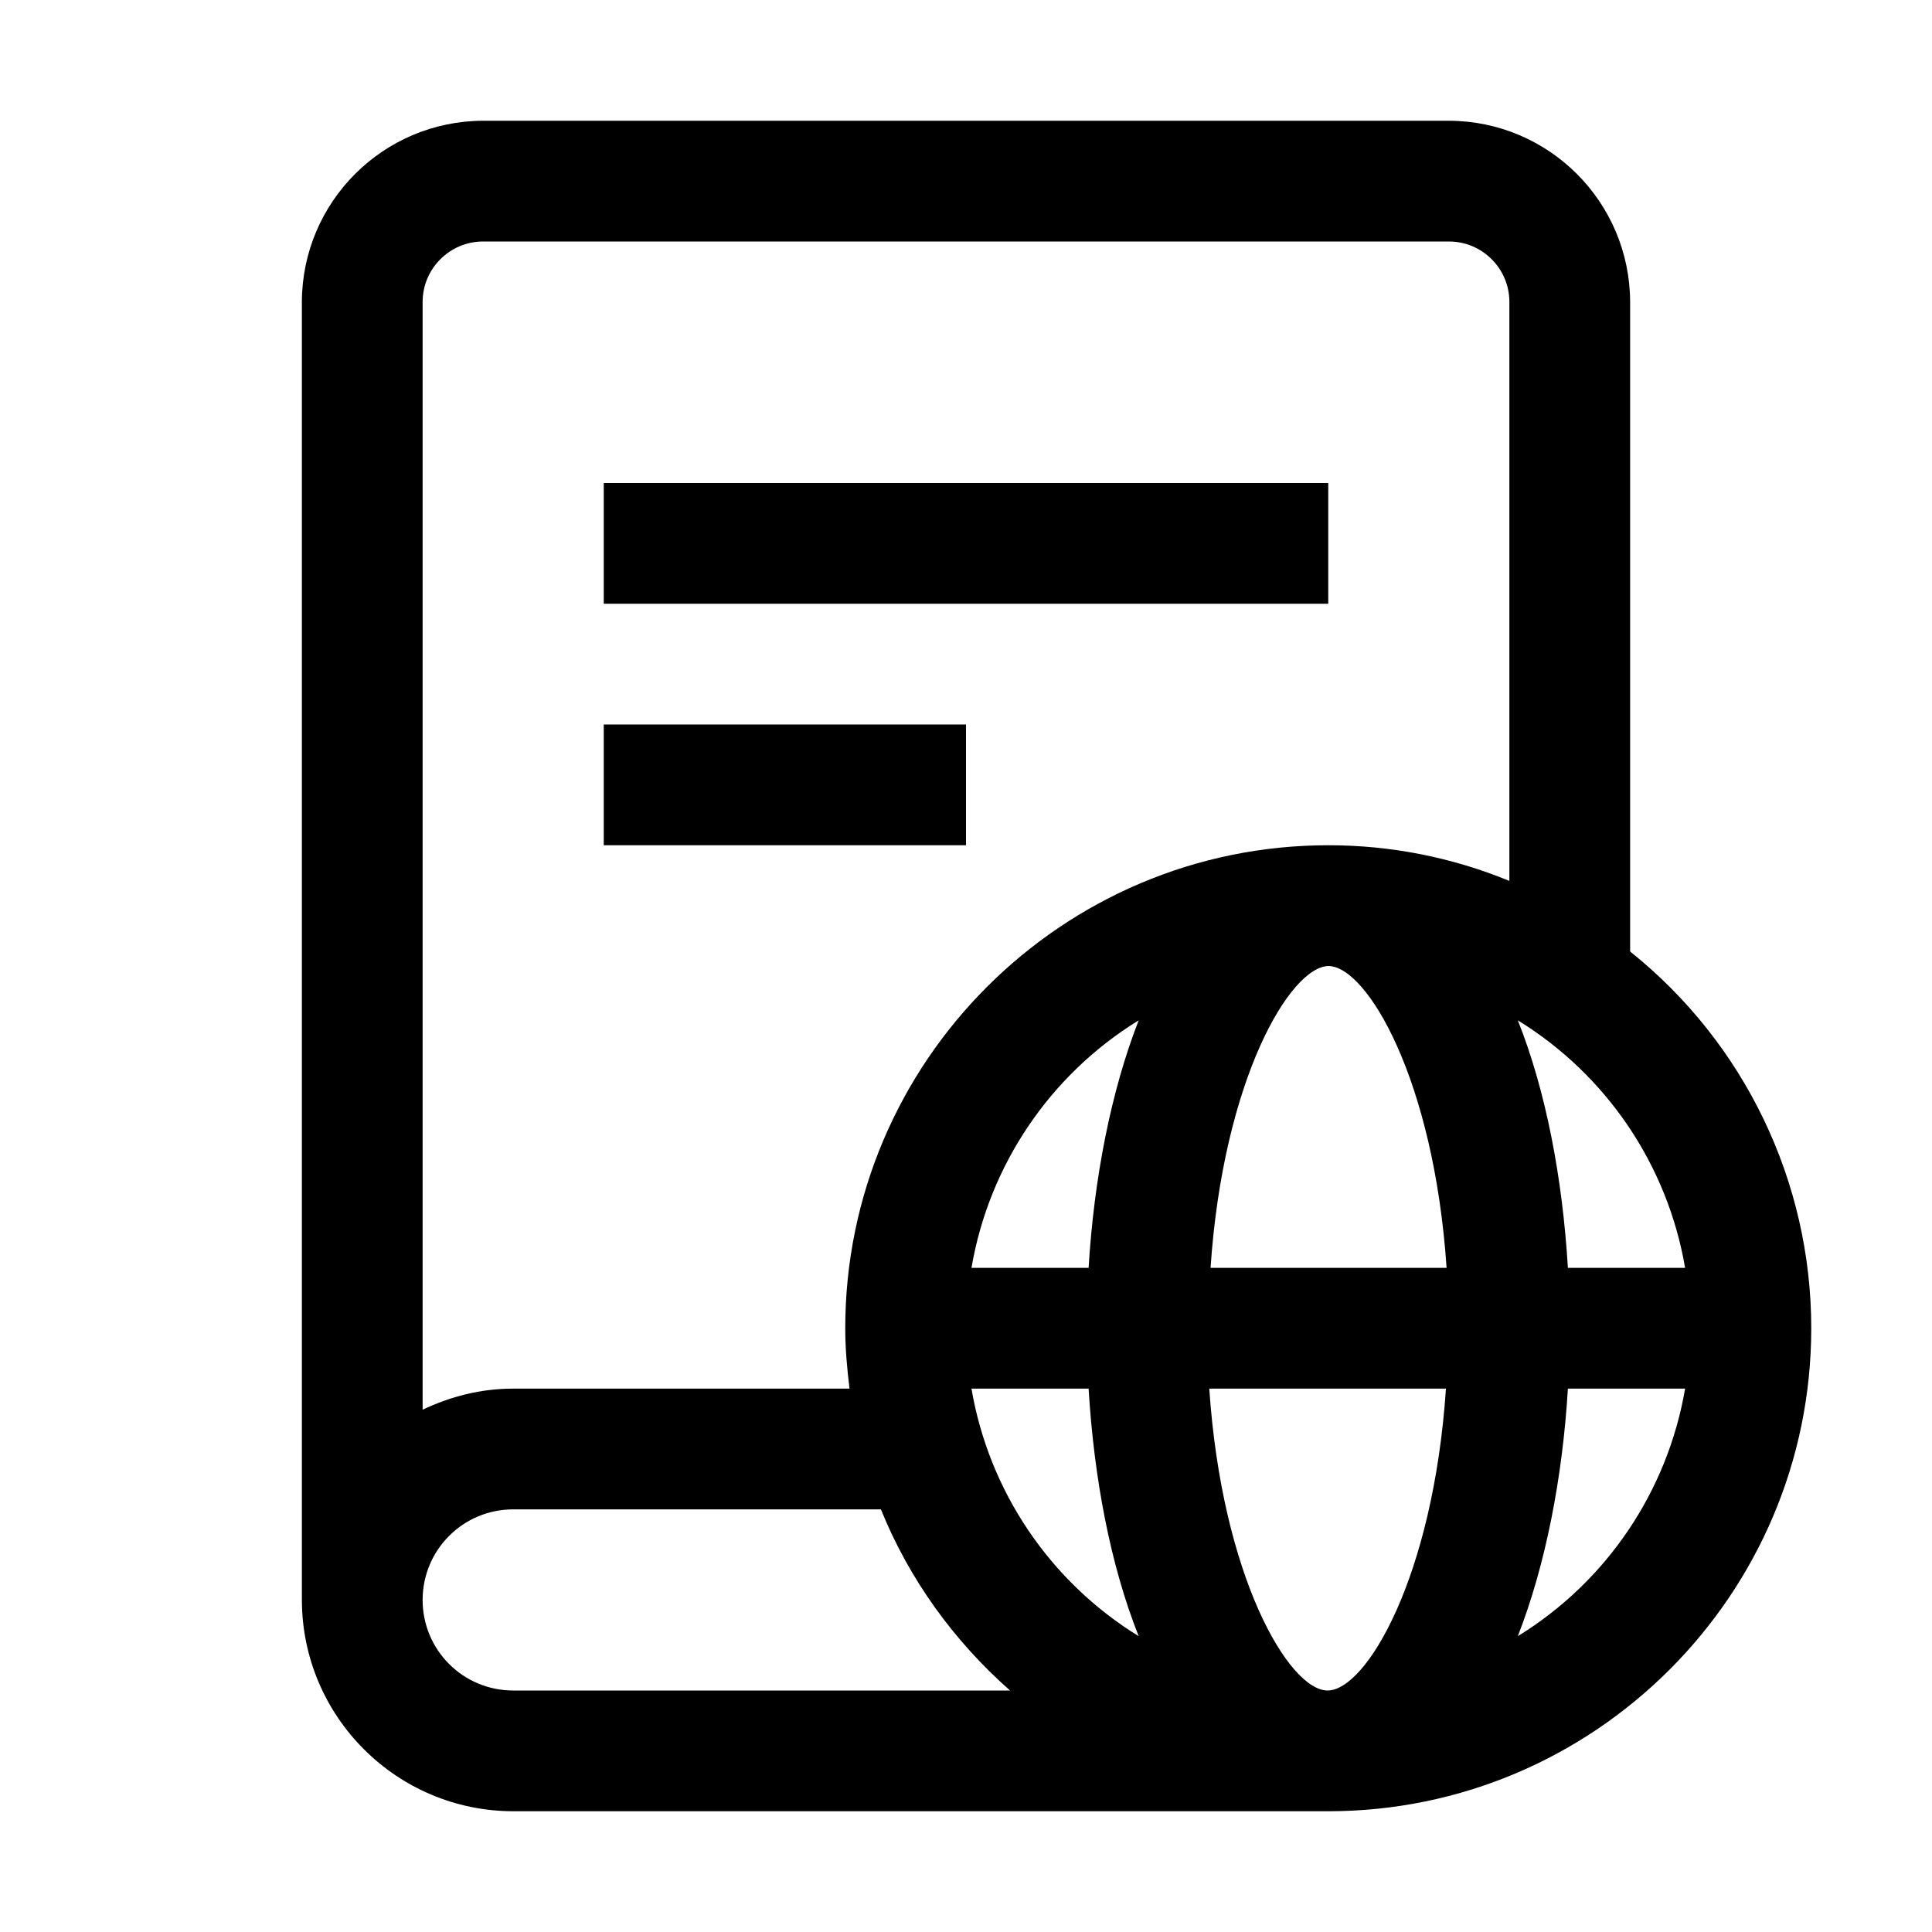
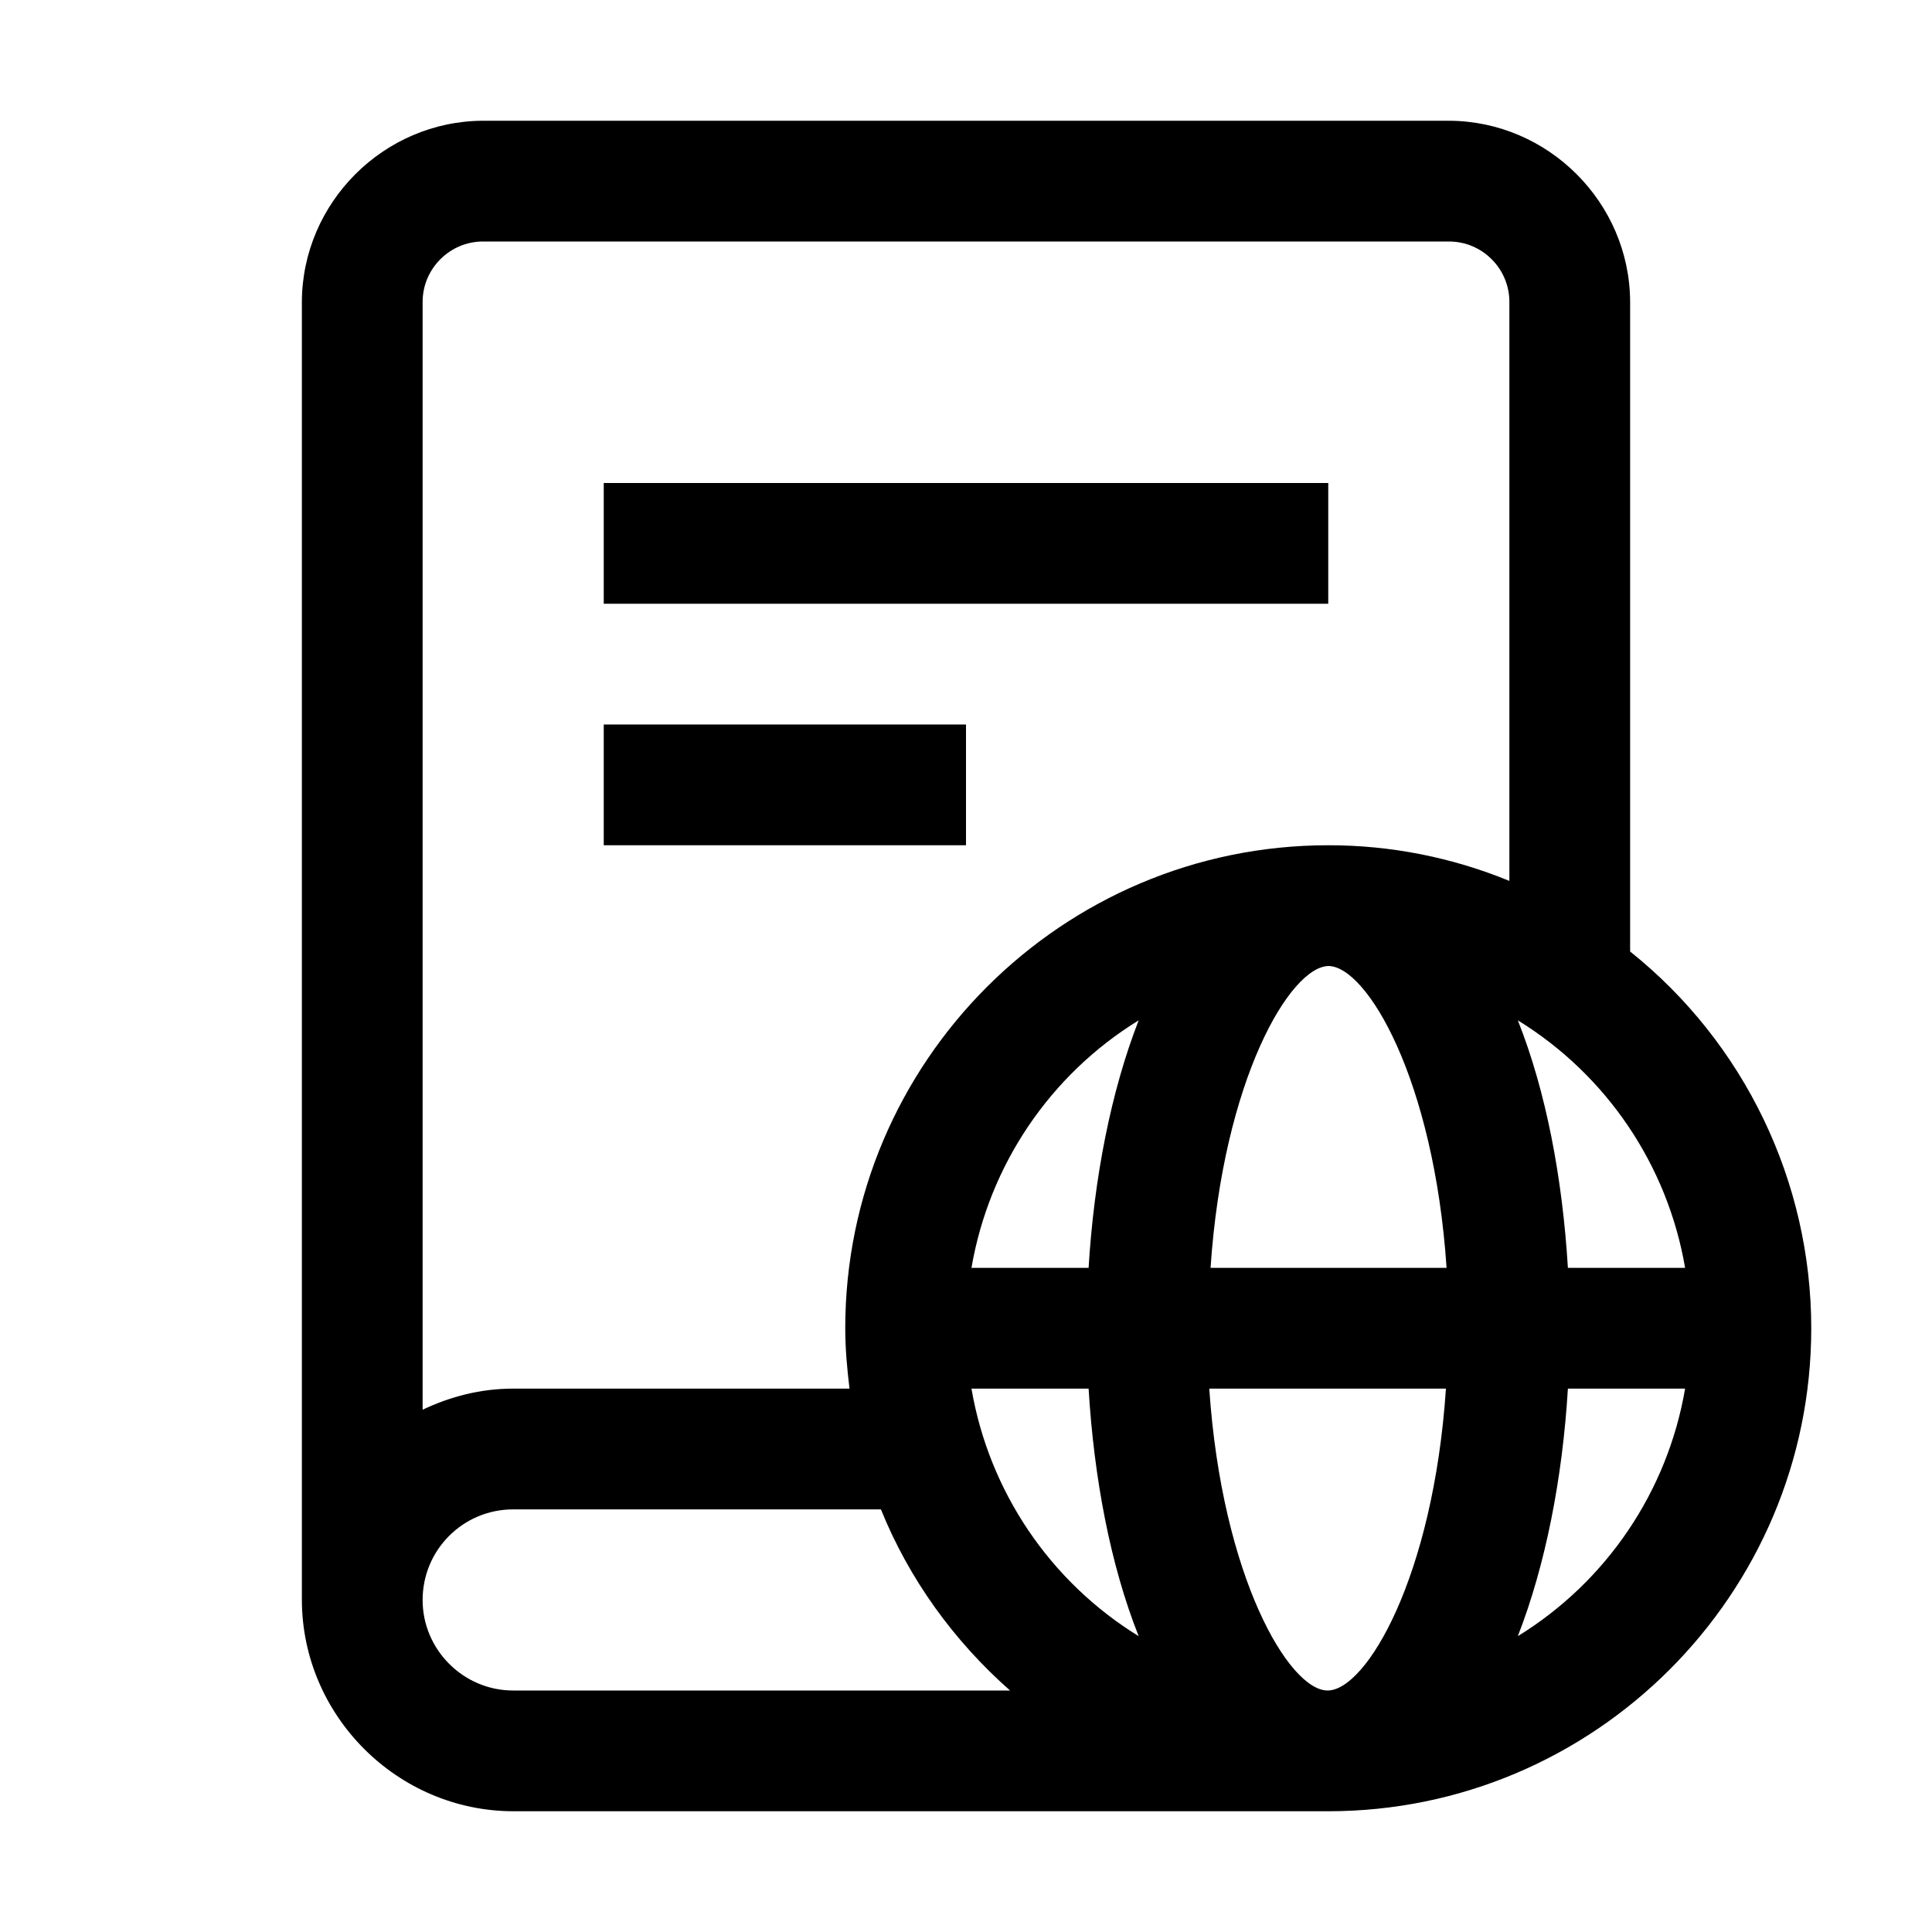
- <svg xmlns="http://www.w3.org/2000/svg" width="24" height="24">
-   <g clip-path="url(#a)">
-     <path d="M16.5 6h-9v1.5h9zM12 9H7.5v1.5H12z" />
-     <path d="M20.25 11.82V3.75A2.257 2.257 0 0 0 18 1.5H6a2.257 2.257 0 0 0-2.25 2.25v16.125A2.63 2.63 0 0 0 6.375 22.5H16.5c3.308 0 6-2.692 6-6a5.99 5.99 0 0 0-2.25-4.68m.683 3.93h-1.456c-.067-1.11-.27-2.19-.622-3.075a4.5 4.5 0 0 1 2.078 3.075m-8.865 1.5h1.455c.067 1.11.27 2.19.622 3.075a4.5 4.5 0 0 1-2.077-3.075m0-1.5a4.5 4.5 0 0 1 2.077-3.075c-.345.885-.555 1.965-.622 3.075zM16.5 12c.48 0 1.313 1.41 1.47 3.75h-2.932c.157-2.34.99-3.75 1.47-3.75zM6 3h12c.413 0 .75.337.75.75v7.193a5.9 5.9 0 0 0-2.25-.443c-3.307 0-6 2.693-6 6 0 .255.023.503.053.75H6.375c-.405 0-.78.098-1.125.262V3.75c0-.413.338-.75.75-.75m.375 18a1.123 1.123 0 0 1-1.125-1.125c0-.622.503-1.125 1.125-1.125h4.568c.352.87.907 1.635 1.604 2.25zm8.655-3.75h2.932c-.157 2.34-.99 3.75-1.47 3.75s-1.312-1.41-1.47-3.75zm3.825 3.075c.345-.885.555-1.965.622-3.075h1.456a4.5 4.5 0 0 1-2.078 3.075" />
-   </g>
-   <defs>
-     <clipPath id="a">
-       <path d="M0 0h24v24H0z" />
-     </clipPath>
-   </defs>
+ <svg xmlns="http://www.w3.org/2000/svg" width="100%" height="100%" viewBox="0 0 24 24" version="1.1" xml:space="preserve" style="fill-rule:evenodd;clip-rule:evenodd;stroke-linejoin:round;stroke-miterlimit:2;">
+   <path d="M16.5,6L7.5,6L7.5,7.5L16.5,7.5L16.5,6ZM12,9L7.5,9L7.5,10.5L12,10.5L12,9Z" style="fill-rule:nonzero;" />
+   <path d="M20.25,11.82L20.25,3.75C20.246,2.517 19.233,1.504 18,1.5L6,1.5C4.767,1.504 3.754,2.517 3.75,3.75L3.75,19.875C3.753,21.314 4.936,22.497 6.375,22.5L16.5,22.5C19.808,22.5 22.5,19.808 22.5,16.5C22.5,14.68 21.671,12.956 20.25,11.82M20.933,15.75L19.477,15.75C19.41,14.64 19.207,13.56 18.855,12.675C19.957,13.353 20.715,14.474 20.933,15.75M12.068,17.25L13.523,17.25C13.59,18.36 13.793,19.44 14.145,20.325C13.043,19.647 12.286,18.525 12.068,17.25M12.068,15.75C12.286,14.475 13.043,13.353 14.145,12.675C13.8,13.56 13.59,14.64 13.523,15.75L12.068,15.75ZM16.5,12C16.98,12 17.813,13.41 17.97,15.75L15.038,15.75C15.195,13.41 16.028,12 16.508,12L16.5,12ZM6,3L18,3C18.413,3 18.75,3.337 18.75,3.75L18.75,10.943C18.036,10.65 17.272,10.499 16.5,10.5C13.193,10.5 10.5,13.193 10.5,16.5C10.5,16.755 10.523,17.003 10.553,17.25L6.375,17.25C5.97,17.25 5.595,17.348 5.25,17.512L5.25,3.75C5.25,3.337 5.588,3 6,3M6.375,21C6.374,21 6.374,21 6.373,21C5.757,21 5.25,20.493 5.25,19.877C5.25,19.876 5.25,19.876 5.25,19.875C5.25,19.253 5.753,18.75 6.375,18.75L10.943,18.75C11.295,19.62 11.85,20.385 12.547,21L6.375,21ZM15.022,17.25L17.962,17.25C17.805,19.59 16.972,21 16.492,21C16.012,21 15.18,19.59 15.022,17.25ZM18.855,20.325C19.2,19.44 19.41,18.36 19.477,17.25L20.933,17.25C20.715,18.526 19.957,19.647 18.855,20.325" style="fill-rule:nonzero;" />
</svg>
